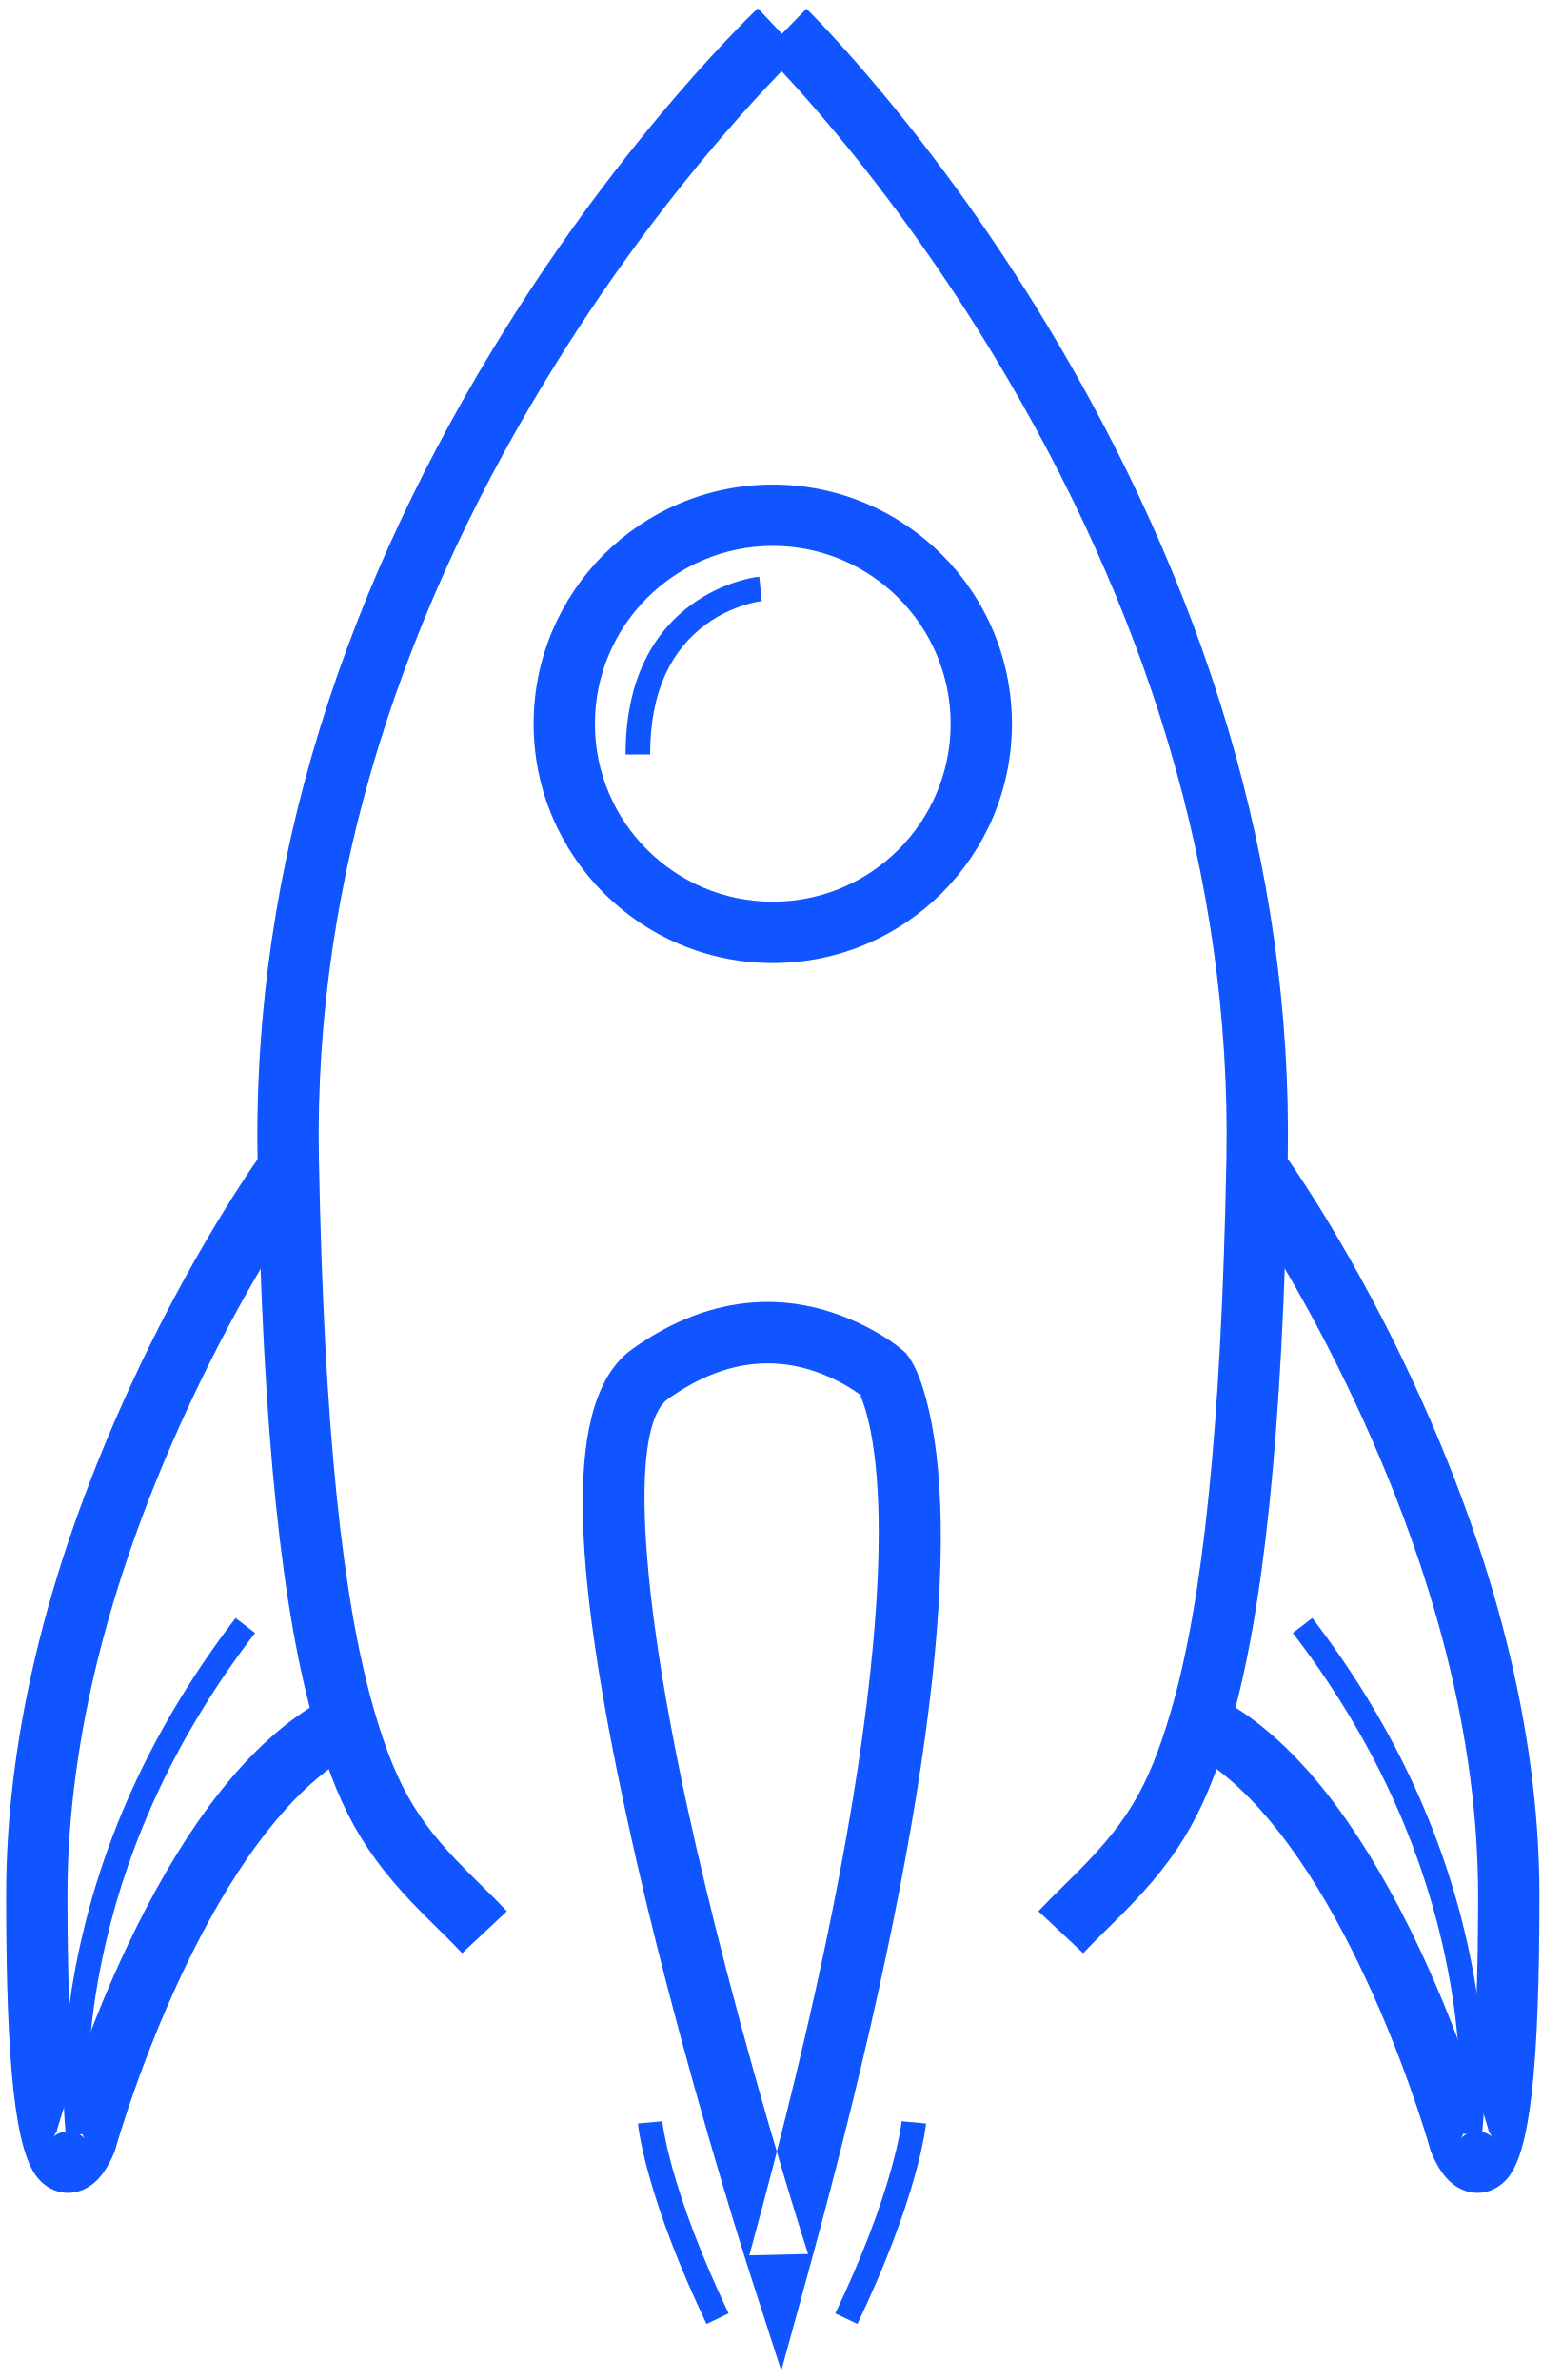
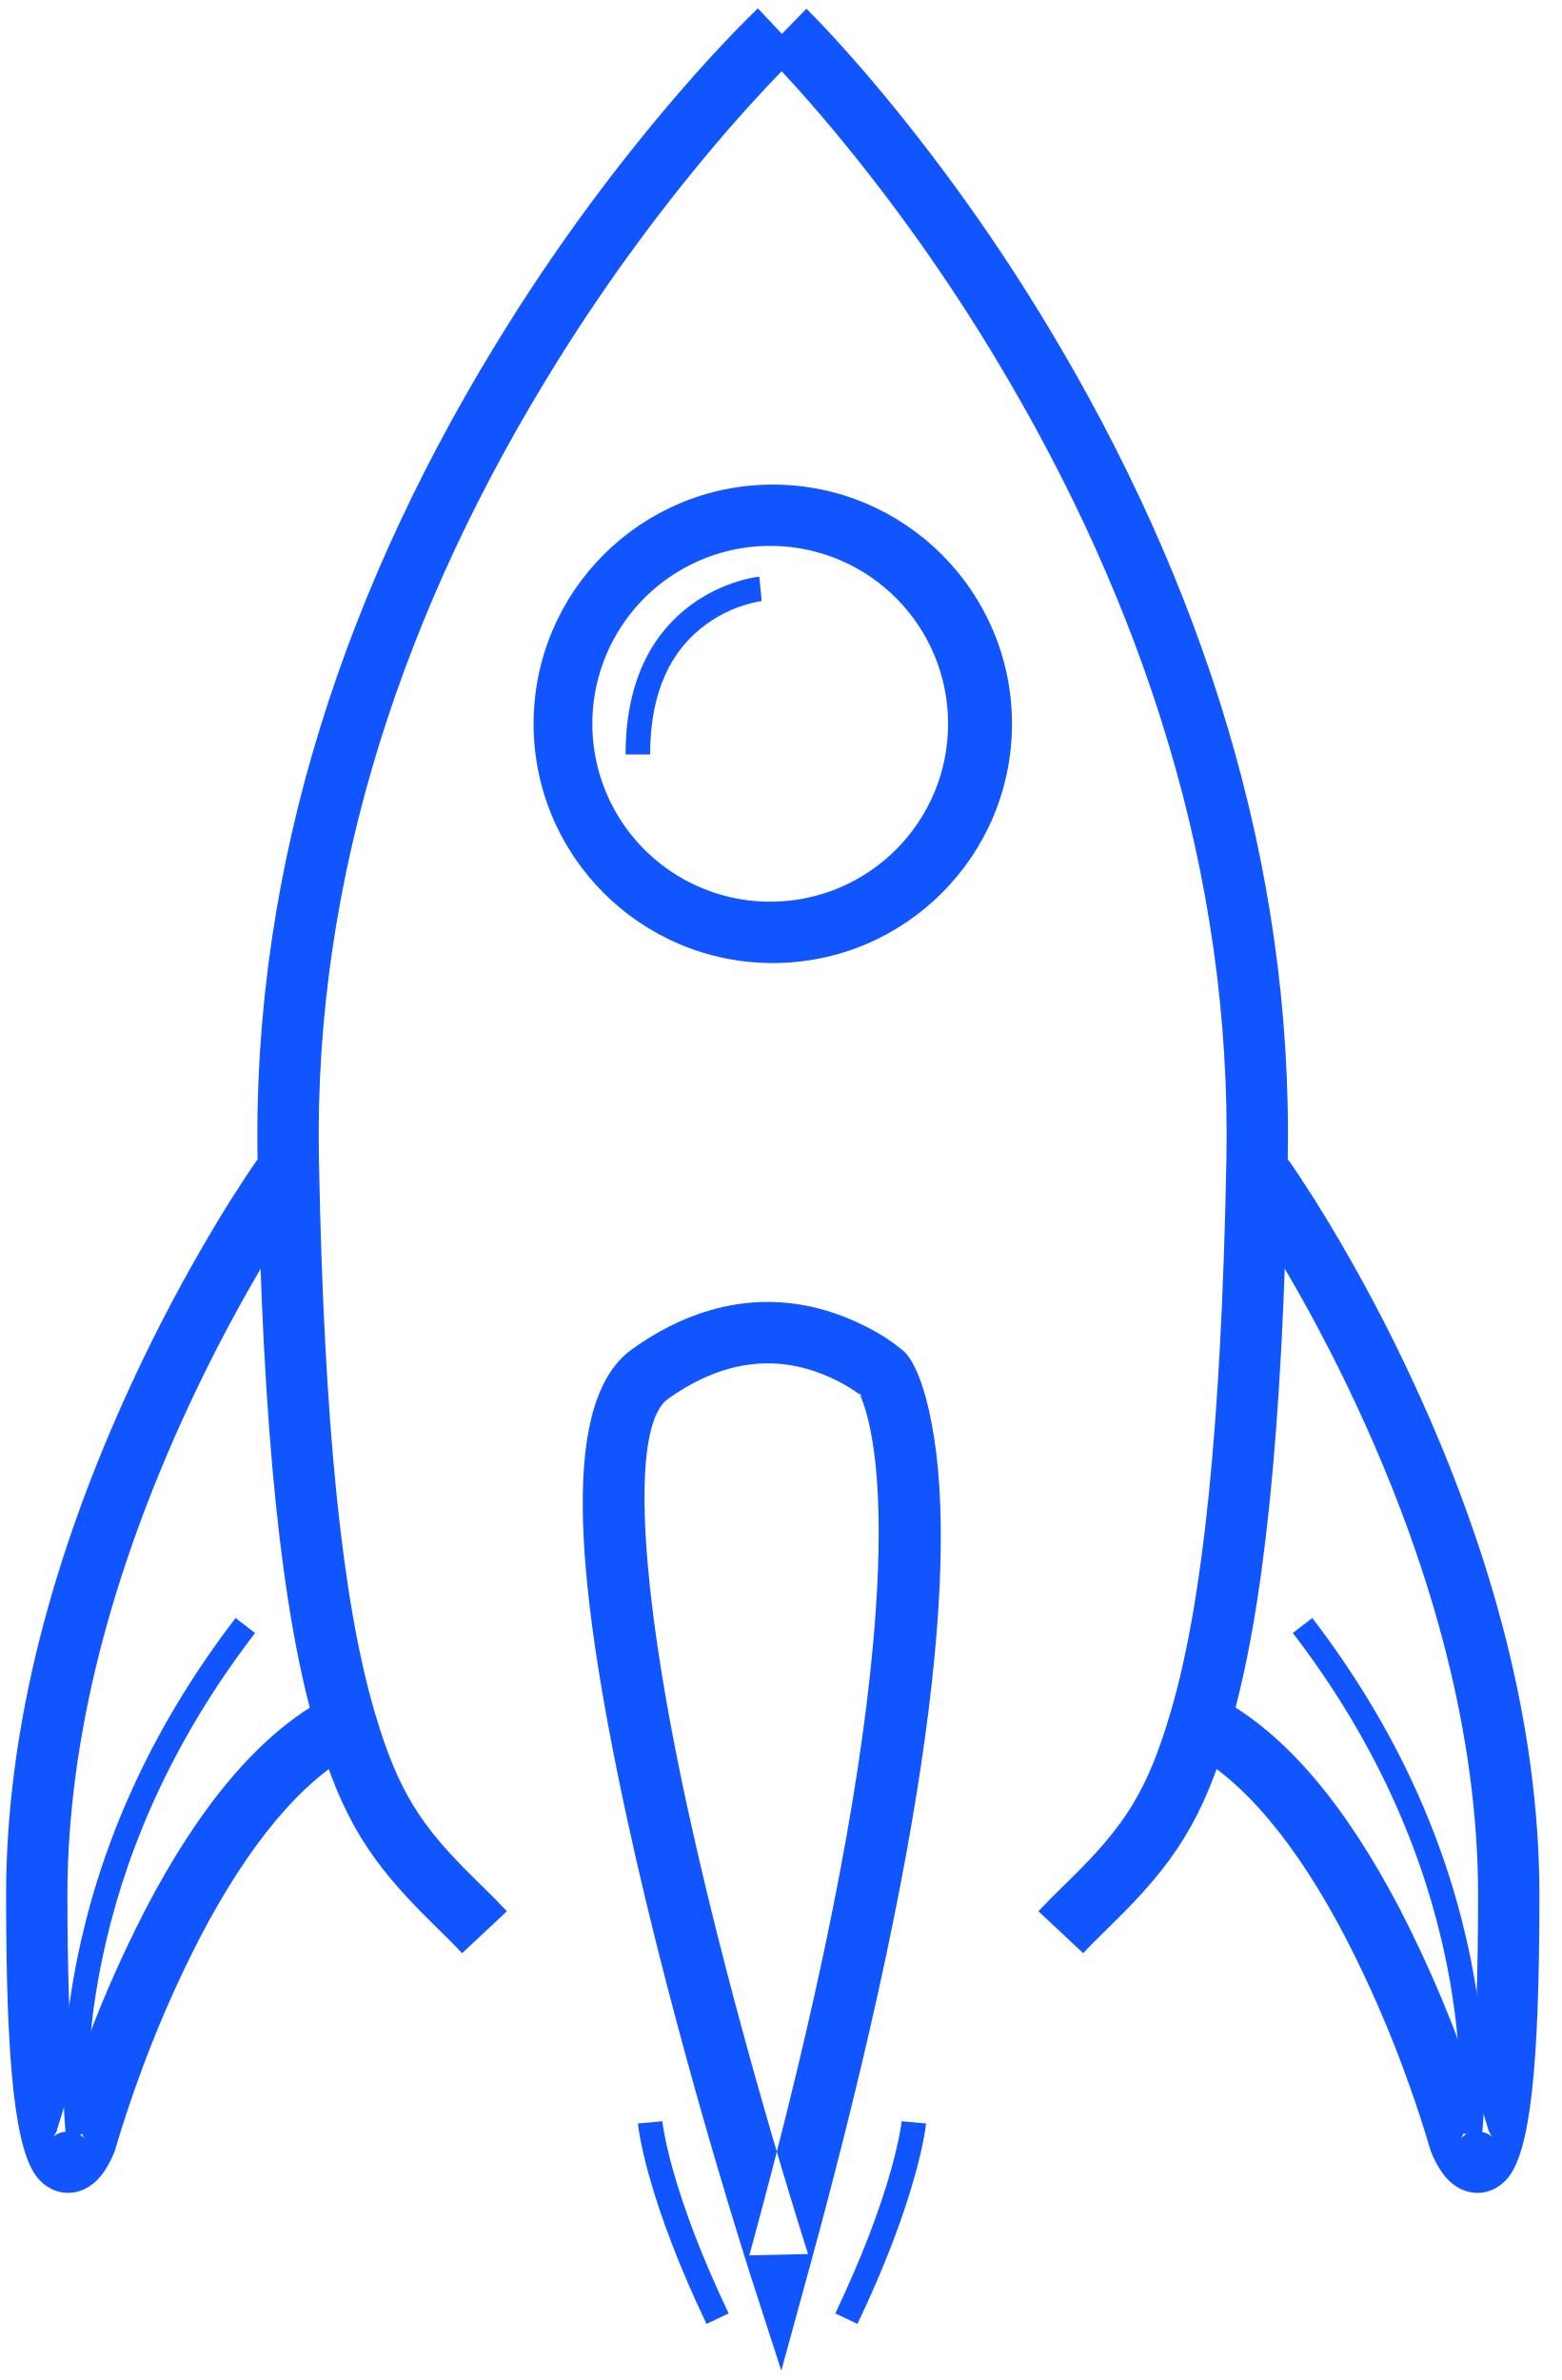
- <svg xmlns="http://www.w3.org/2000/svg" width="42px" height="64px" viewBox="0 0 42 64" version="1.1">
-   <defs />
-   <g id="blue,-base" stroke="none" stroke-width="1" fill="none" fill-rule="evenodd">
-     <g id="icons,-large-detailed-(blue)" transform="translate(-638, -919)" fill="#1055FF">
-       <g id="blue/icon-large-resource-rocket-blue" transform="translate(638, 919)">
-         <g id="rocket">
-           <path d="M20.384,0.224 C20.354,0.252 20.299,0.304 20.222,0.38 C20.096,0.503 19.951,0.649 19.789,0.818 C19.327,1.295 18.813,1.854 18.262,2.493 C16.688,4.315 15.116,6.409 13.649,8.75 C9.323,15.649 6.779,23.211 6.928,31.191 C7.066,38.579 7.58,43.371 8.483,46.467 C9.205,48.94 9.974,50.095 11.632,51.721 C12.12,52.2 12.218,52.298 12.429,52.523 L13.633,51.395 C13.399,51.146 13.294,51.041 12.787,50.543 C11.316,49.101 10.7,48.177 10.067,46.006 C9.213,43.078 8.713,38.415 8.577,31.16 C8.435,23.537 10.878,16.274 15.046,9.626 C16.467,7.36 17.989,5.332 19.51,3.571 C20.041,2.957 20.533,2.42 20.974,1.965 C21.127,1.807 21.262,1.67 21.378,1.556 C21.446,1.49 21.492,1.446 21.513,1.426 L20.384,0.224 L20.384,0.224 Z" id="Path-1" />
-           <path d="M20.538,1.415 C20.558,1.435 20.602,1.479 20.667,1.545 C20.779,1.659 20.909,1.795 21.056,1.953 C21.48,2.408 21.953,2.944 22.464,3.558 C23.927,5.317 25.391,7.343 26.758,9.607 C30.774,16.259 33.127,23.528 32.984,31.16 C32.848,38.415 32.348,43.078 31.494,46.006 C30.861,48.177 30.245,49.101 28.774,50.543 C28.267,51.041 28.162,51.146 27.928,51.395 L29.132,52.523 C29.343,52.298 29.441,52.2 29.929,51.721 C31.587,50.095 32.357,48.94 33.078,46.467 C33.981,43.371 34.495,38.579 34.633,31.191 C34.782,23.214 32.335,15.653 28.17,8.754 C26.758,6.416 25.246,4.323 23.732,2.503 C23.201,1.864 22.707,1.305 22.262,0.828 C22.106,0.66 21.966,0.514 21.845,0.391 C21.771,0.315 21.718,0.263 21.689,0.234 L20.538,1.415 L20.538,1.415 Z" id="Path-1" />
-           <path d="M23.114,37.467 C23.095,37.445 23.1,37.453 23.123,37.499 C23.181,37.619 23.246,37.792 23.309,38.025 C23.641,39.248 23.751,41.26 23.48,44.234 C23.106,48.327 22.047,53.74 20.153,60.648 L21.733,60.612 C21.725,60.587 21.709,60.536 21.685,60.46 C21.644,60.334 21.598,60.186 21.545,60.017 C21.395,59.535 21.227,58.986 21.046,58.38 C20.529,56.649 20.012,54.813 19.53,52.953 C19.141,51.453 18.791,49.999 18.49,48.616 C17.17,42.55 16.959,38.338 17.964,37.62 C19.617,36.439 21.15,36.439 22.527,37.135 C22.727,37.236 22.904,37.344 23.055,37.45 C23.106,37.486 23.149,37.518 23.184,37.546 C23.201,37.56 23.21,37.567 23.209,37.567 L23.114,37.467 L23.114,37.467 Z M24.396,36.43 L24.352,36.376 L24.3,36.33 C24.095,36.149 23.747,35.903 23.271,35.663 C21.383,34.709 19.201,34.709 17.005,36.277 C15.14,37.609 15.36,41.989 16.878,48.967 C17.184,50.373 17.539,51.847 17.933,53.367 C18.421,55.248 18.943,57.103 19.465,58.852 C19.648,59.464 19.818,60.02 19.971,60.509 C20.024,60.68 20.072,60.831 20.113,60.96 C20.137,61.038 20.155,61.092 20.164,61.12 L21.013,63.749 L21.744,61.084 C25.197,48.489 25.867,41.148 24.901,37.592 C24.741,37.004 24.559,36.631 24.396,36.43 L24.396,36.43 Z" id="Path-3" />
-           <path d="M6.917,31.191 C6.859,31.271 6.757,31.419 6.617,31.631 C6.385,31.981 6.128,32.386 5.851,32.844 C5.063,34.148 4.275,35.611 3.54,37.2 C1.432,41.759 0.165,46.431 0.165,50.969 C0.165,55.63 0.418,57.859 1.019,58.572 C1.359,58.977 1.885,59.084 2.334,58.835 C2.568,58.705 2.729,58.519 2.872,58.283 C2.968,58.124 3.036,57.975 3.08,57.861 L3.094,57.825 L3.104,57.788 C3.109,57.769 3.121,57.728 3.139,57.668 C3.169,57.565 3.205,57.444 3.248,57.308 C3.37,56.917 3.517,56.48 3.686,56.009 C4.17,54.664 4.741,53.32 5.396,52.071 C6.676,49.626 8.107,47.866 9.617,47.083 L8.857,45.618 C6.98,46.592 5.357,48.588 3.934,51.305 C3.242,52.628 2.641,54.04 2.134,55.451 C1.956,55.944 1.803,56.403 1.674,56.815 C1.628,56.961 1.589,57.09 1.556,57.202 C1.536,57.271 1.522,57.319 1.515,57.346 L1.539,57.273 C1.527,57.303 1.497,57.37 1.462,57.427 C1.45,57.448 1.44,57.462 1.436,57.466 C1.453,57.446 1.481,57.421 1.534,57.392 C1.786,57.252 2.121,57.321 2.28,57.51 C2.056,57.244 1.814,55.113 1.814,50.969 C1.814,46.703 3.021,42.252 5.037,37.893 C5.745,36.361 6.504,34.951 7.262,33.697 C7.527,33.26 7.772,32.873 7.992,32.542 C8.068,32.427 8.135,32.328 8.193,32.244 C8.226,32.196 8.249,32.164 8.259,32.149 L6.917,31.191 L6.917,31.191 Z" id="Path-4" />
-           <path d="M33.308,32.149 C33.318,32.164 33.341,32.196 33.374,32.244 C33.432,32.328 33.499,32.427 33.575,32.542 C33.795,32.873 34.04,33.26 34.305,33.697 C35.063,34.951 35.822,36.361 36.53,37.893 C38.546,42.252 39.753,46.703 39.753,50.969 C39.753,55.113 39.511,57.244 39.287,57.51 C39.446,57.321 39.781,57.252 40.033,57.392 C40.086,57.421 40.114,57.446 40.131,57.466 C40.127,57.462 40.117,57.448 40.105,57.427 C40.07,57.37 40.04,57.303 40.028,57.273 L40.052,57.346 C40.045,57.319 40.031,57.271 40.011,57.202 C39.978,57.09 39.939,56.961 39.893,56.815 C39.764,56.403 39.611,55.944 39.433,55.451 C38.926,54.04 38.325,52.628 37.633,51.305 C36.21,48.588 34.587,46.592 32.71,45.618 L31.95,47.083 C33.46,47.866 34.891,49.626 36.171,52.071 C36.826,53.32 37.397,54.664 37.881,56.009 C38.05,56.48 38.197,56.917 38.319,57.308 C38.362,57.444 38.398,57.565 38.428,57.668 C38.446,57.728 38.458,57.769 38.463,57.788 L38.473,57.825 L38.487,57.861 C38.531,57.975 38.599,58.124 38.695,58.283 C38.838,58.519 38.999,58.705 39.233,58.835 C39.682,59.084 40.208,58.977 40.548,58.572 C41.149,57.859 41.402,55.63 41.402,50.969 C41.402,46.431 40.135,41.759 38.027,37.2 C37.292,35.611 36.504,34.148 35.716,32.844 C35.439,32.386 35.182,31.981 34.95,31.631 C34.81,31.419 34.708,31.271 34.651,31.191 L33.308,32.149 L33.308,32.149 Z" id="Path-4" />
-           <path d="M20.784,25.897 C24.336,25.897 27.216,23.017 27.216,19.464 C27.216,15.911 24.336,13.031 20.784,13.031 C17.231,13.031 14.351,15.911 14.351,19.464 C14.351,23.017 17.231,25.897 20.784,25.897 L20.784,25.897 Z M20.784,24.247 C18.142,24.247 16,22.106 16,19.464 C16,16.822 18.142,14.68 20.784,14.68 C23.425,14.68 25.567,16.822 25.567,19.464 C25.567,22.106 23.425,24.247 20.784,24.247 L20.784,24.247 Z" id="Oval-1" />
-         </g>
-         <g id="accents" transform="translate(1.649485, 15.50516)">
-           <path d="M15.507,41.597 C15.513,41.664 15.529,41.786 15.562,41.964 C15.615,42.254 15.695,42.598 15.806,42.996 C16.12,44.123 16.622,45.455 17.352,46.987 L17.947,46.704 C17.234,45.205 16.746,43.908 16.441,42.819 C16.336,42.44 16.261,42.115 16.211,41.845 C16.182,41.687 16.168,41.584 16.164,41.537 L15.507,41.597 L15.507,41.597 Z" id="Path-6" />
-           <path d="M22.599,41.537 C22.595,41.584 22.581,41.687 22.552,41.845 C22.502,42.115 22.427,42.44 22.321,42.819 C22.017,43.908 21.529,45.205 20.816,46.704 L21.411,46.987 C22.141,45.455 22.643,44.123 22.957,42.996 C23.068,42.598 23.147,42.254 23.201,41.964 C23.233,41.786 23.25,41.664 23.256,41.597 L22.599,41.537 L22.599,41.537 Z" id="Path-6" />
-           <path d="M18.771,0.002 C18.648,0.014 18.446,0.052 18.191,0.131 C17.772,0.26 17.353,0.459 16.961,0.743 C15.844,1.553 15.175,2.874 15.175,4.784 L15.835,4.784 C15.835,3.085 16.403,1.963 17.348,1.277 C17.678,1.038 18.032,0.87 18.386,0.761 C18.509,0.723 18.623,0.695 18.724,0.676 C18.782,0.665 18.82,0.66 18.837,0.658 L18.771,0.002 L18.771,0.002 Z" id="Path-8" />
-           <path d="M0.782,41.85 C0.775,41.802 0.764,41.702 0.753,41.553 C0.657,40.298 0.753,38.658 1.191,36.758 C1.839,33.944 3.128,31.12 5.21,28.407 L4.687,28.005 C2.546,30.795 1.216,33.706 0.548,36.61 C0.094,38.579 -0.006,40.285 0.095,41.604 C0.108,41.767 0.12,41.882 0.129,41.944 L0.782,41.85 L0.782,41.85 Z" id="Path-9" />
-           <path d="M38.201,41.944 C38.21,41.882 38.223,41.767 38.235,41.604 C38.336,40.285 38.236,38.579 37.783,36.61 C37.114,33.706 35.785,30.795 33.644,28.005 L33.12,28.407 C35.202,31.12 36.492,33.944 37.14,36.758 C37.578,38.658 37.674,40.298 37.577,41.553 C37.566,41.702 37.555,41.802 37.548,41.85 L38.201,41.944 L38.201,41.944 Z" id="Path-9" />
-         </g>
-       </g>
+ <svg xmlns="http://www.w3.org/2000/svg" width="42" height="64" viewBox="0 0 42 64">
+   <g fill="#1055FF" fill-rule="evenodd">
+     <path d="M20.384.224a25.048 25.048 0 0 0-.595.594 40.149 40.149 0 0 0-1.527 1.675 51.23 51.23 0 0 0-4.613 6.257c-4.326 6.899-6.87 14.461-6.721 22.44.138 7.39.652 12.18 1.555 15.277.722 2.473 1.491 3.628 3.149 5.254.488.479.586.577.797.802l1.204-1.128a23.834 23.834 0 0 0-.846-.852c-1.47-1.442-2.087-2.366-2.72-4.537-.854-2.928-1.354-7.591-1.49-14.846-.142-7.623 2.301-14.886 6.47-21.534a49.59 49.59 0 0 1 4.463-6.055 38.508 38.508 0 0 1 1.464-1.606 23.411 23.411 0 0 1 .539-.539L20.383.224z" />
+     <path d="M20.538 1.415l.129.13c.112.114.242.25.389.408.424.455.897.99 1.408 1.605a49.474 49.474 0 0 1 4.294 6.049c4.016 6.652 6.369 13.92 6.226 21.553-.136 7.255-.636 11.918-1.49 14.846-.633 2.17-1.249 3.095-2.72 4.537-.507.498-.612.603-.846.852l1.204 1.128c.21-.225.309-.323.797-.802 1.658-1.626 2.428-2.78 3.149-5.254.903-3.096 1.417-7.888 1.555-15.276.15-7.977-2.298-15.538-6.463-22.437a51.115 51.115 0 0 0-4.438-6.251 39.613 39.613 0 0 0-1.47-1.675 24.607 24.607 0 0 0-.573-.594l-1.151 1.181zM23.114 37.467c-.019-.022-.014-.014.009.032.058.12.123.293.186.526.332 1.223.442 3.235.17 6.209-.373 4.093-1.432 9.506-3.326 16.414l1.58-.036a37.787 37.787 0 0 1-.188-.595 155.533 155.533 0 0 1-2.015-7.065 113.7 113.7 0 0 1-1.04-4.336c-1.32-6.066-1.531-10.278-.526-10.996 1.653-1.181 3.186-1.181 4.563-.485a4.211 4.211 0 0 1 .657.411l.025.021-.095-.1zm1.282-1.037l-.044-.054-.052-.046a5.044 5.044 0 0 0-1.03-.667c-1.887-.954-4.069-.954-6.265.614-1.865 1.332-1.645 5.712-.127 12.69.306 1.406.661 2.88 1.055 4.4a157.163 157.163 0 0 0 2.23 7.753l.85 2.629.73-2.665c3.454-12.595 4.124-19.936 3.158-23.492-.16-.588-.342-.96-.505-1.162zM6.917 31.19c-.058.08-.16.229-.3.441-.232.35-.49.755-.766 1.213A44.798 44.798 0 0 0 3.54 37.2C1.431 41.76.164 46.431.164 50.97c0 4.66.253 6.89.854 7.602.34.405.866.512 1.315.263.234-.13.395-.316.538-.552.096-.159.164-.308.208-.422l.014-.036.01-.037.035-.12a32.779 32.779 0 0 1 .547-1.659 31.651 31.651 0 0 1 1.71-3.938c1.28-2.445 2.71-4.205 4.22-4.988l-.759-1.465c-1.877.974-3.5 2.97-4.923 5.687a33.267 33.267 0 0 0-1.8 4.146 34.42 34.42 0 0 0-.578 1.751l-.041.144.024-.073a1.108 1.108 0 0 1-.103.193.351.351 0 0 1 .098-.074c.252-.14.587-.071.746.118-.224-.266-.466-2.397-.466-6.54 0-4.267 1.207-8.718 3.223-13.077a43.158 43.158 0 0 1 2.225-4.196 33.138 33.138 0 0 1 .93-1.453l.067-.095-1.342-.958z" />
+     <path d="M33.308 32.15l.066.094a33.138 33.138 0 0 1 .93 1.453 43.158 43.158 0 0 1 2.226 4.196c2.016 4.359 3.223 8.81 3.223 13.076 0 4.144-.242 6.275-.466 6.541.16-.19.494-.258.746-.118.053.03.081.054.098.074a1.108 1.108 0 0 1-.103-.192l.024.072a23.745 23.745 0 0 0-.16-.53 34.42 34.42 0 0 0-.459-1.365 33.267 33.267 0 0 0-1.8-4.146c-1.423-2.717-3.046-4.713-4.923-5.687l-.76 1.465c1.51.783 2.941 2.543 4.221 4.988a31.651 31.651 0 0 1 1.71 3.938 32.779 32.779 0 0 1 .582 1.779l.01.037.014.036c.044.114.112.263.208.422.143.236.304.422.538.552.45.249.975.142 1.315-.263.601-.713.854-2.942.854-7.603 0-4.538-1.267-9.21-3.375-13.769a44.798 44.798 0 0 0-2.31-4.356 34.778 34.778 0 0 0-.767-1.213c-.14-.212-.242-.36-.3-.44l-1.342.958zM20.784 25.897a6.433 6.433 0 1 0 0-12.866 6.433 6.433 0 0 0 0 12.866zm0-1.65a4.784 4.784 0 1 1 0-9.567 4.784 4.784 0 0 1 0 9.567z" />
+     <g>
+       <path d="M17.156 57.102c.006.067.023.19.056.367.053.29.133.635.243 1.032.315 1.127.816 2.459 1.546 3.991l.596-.283c-.714-1.499-1.202-2.796-1.506-3.885-.106-.379-.18-.703-.23-.974a3.95 3.95 0 0 1-.048-.308l-.657.06zM24.249 57.042a3.95 3.95 0 0 1-.048.308c-.05.27-.125.595-.23.974-.304 1.09-.792 2.386-1.506 3.885l.596.283c.73-1.532 1.231-2.864 1.545-3.991.111-.397.19-.741.244-1.032.033-.178.05-.3.056-.367l-.657-.06zM20.42 15.507a3.16 3.16 0 0 0-.58.129 4.2 4.2 0 0 0-1.23.612c-1.116.81-1.785 2.131-1.785 4.04h.66c0-1.698.568-2.82 1.513-3.505a3.546 3.546 0 0 1 1.375-.602l.113-.018-.065-.656zM2.432 57.355a5.046 5.046 0 0 1-.03-.297c-.096-1.255 0-2.895.438-4.795.648-2.814 1.938-5.638 4.02-8.35l-.524-.403c-2.14 2.79-3.47 5.702-4.139 8.605-.454 1.969-.553 3.676-.452 4.994.012.163.025.278.034.34l.653-.094zM39.85 57.45c.01-.063.022-.178.035-.341.1-1.318 0-3.025-.453-4.994-.669-2.903-1.998-5.814-4.139-8.605l-.523.402c2.081 2.713 3.371 5.537 4.02 8.35.437 1.901.533 3.541.437 4.796a5.046 5.046 0 0 1-.03.297l.653.094z" />
    </g>
  </g>
</svg>
